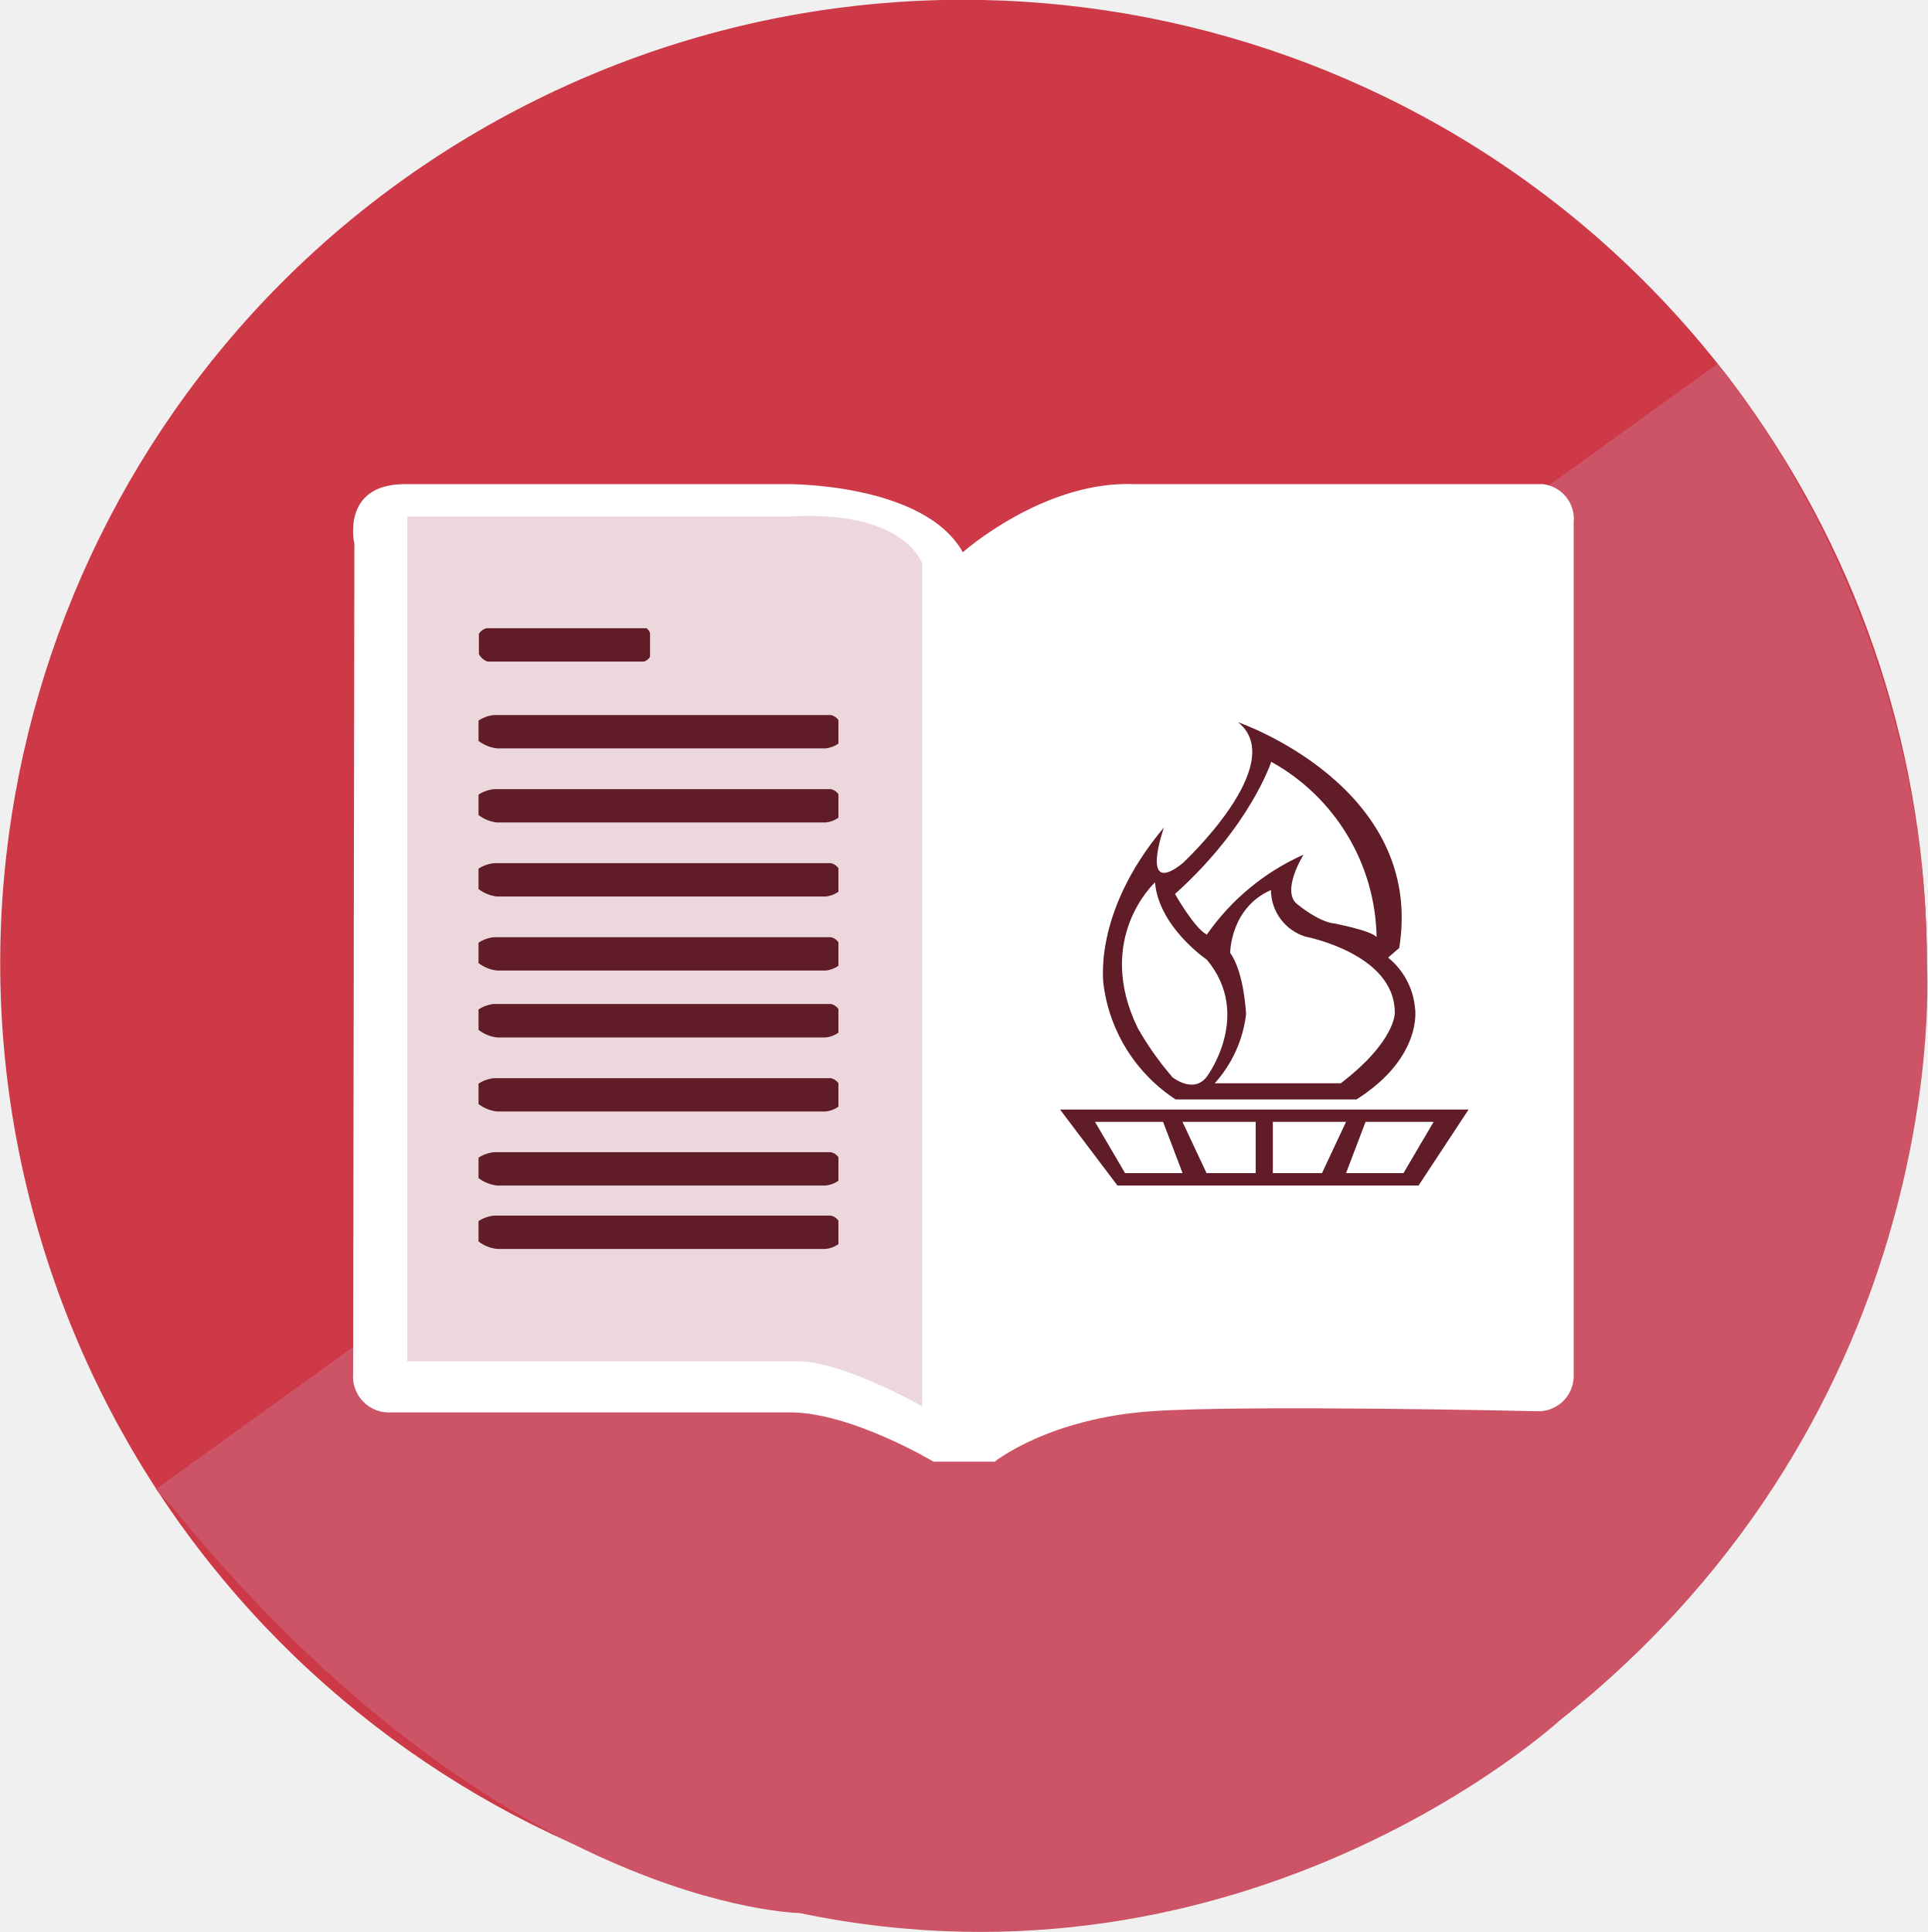
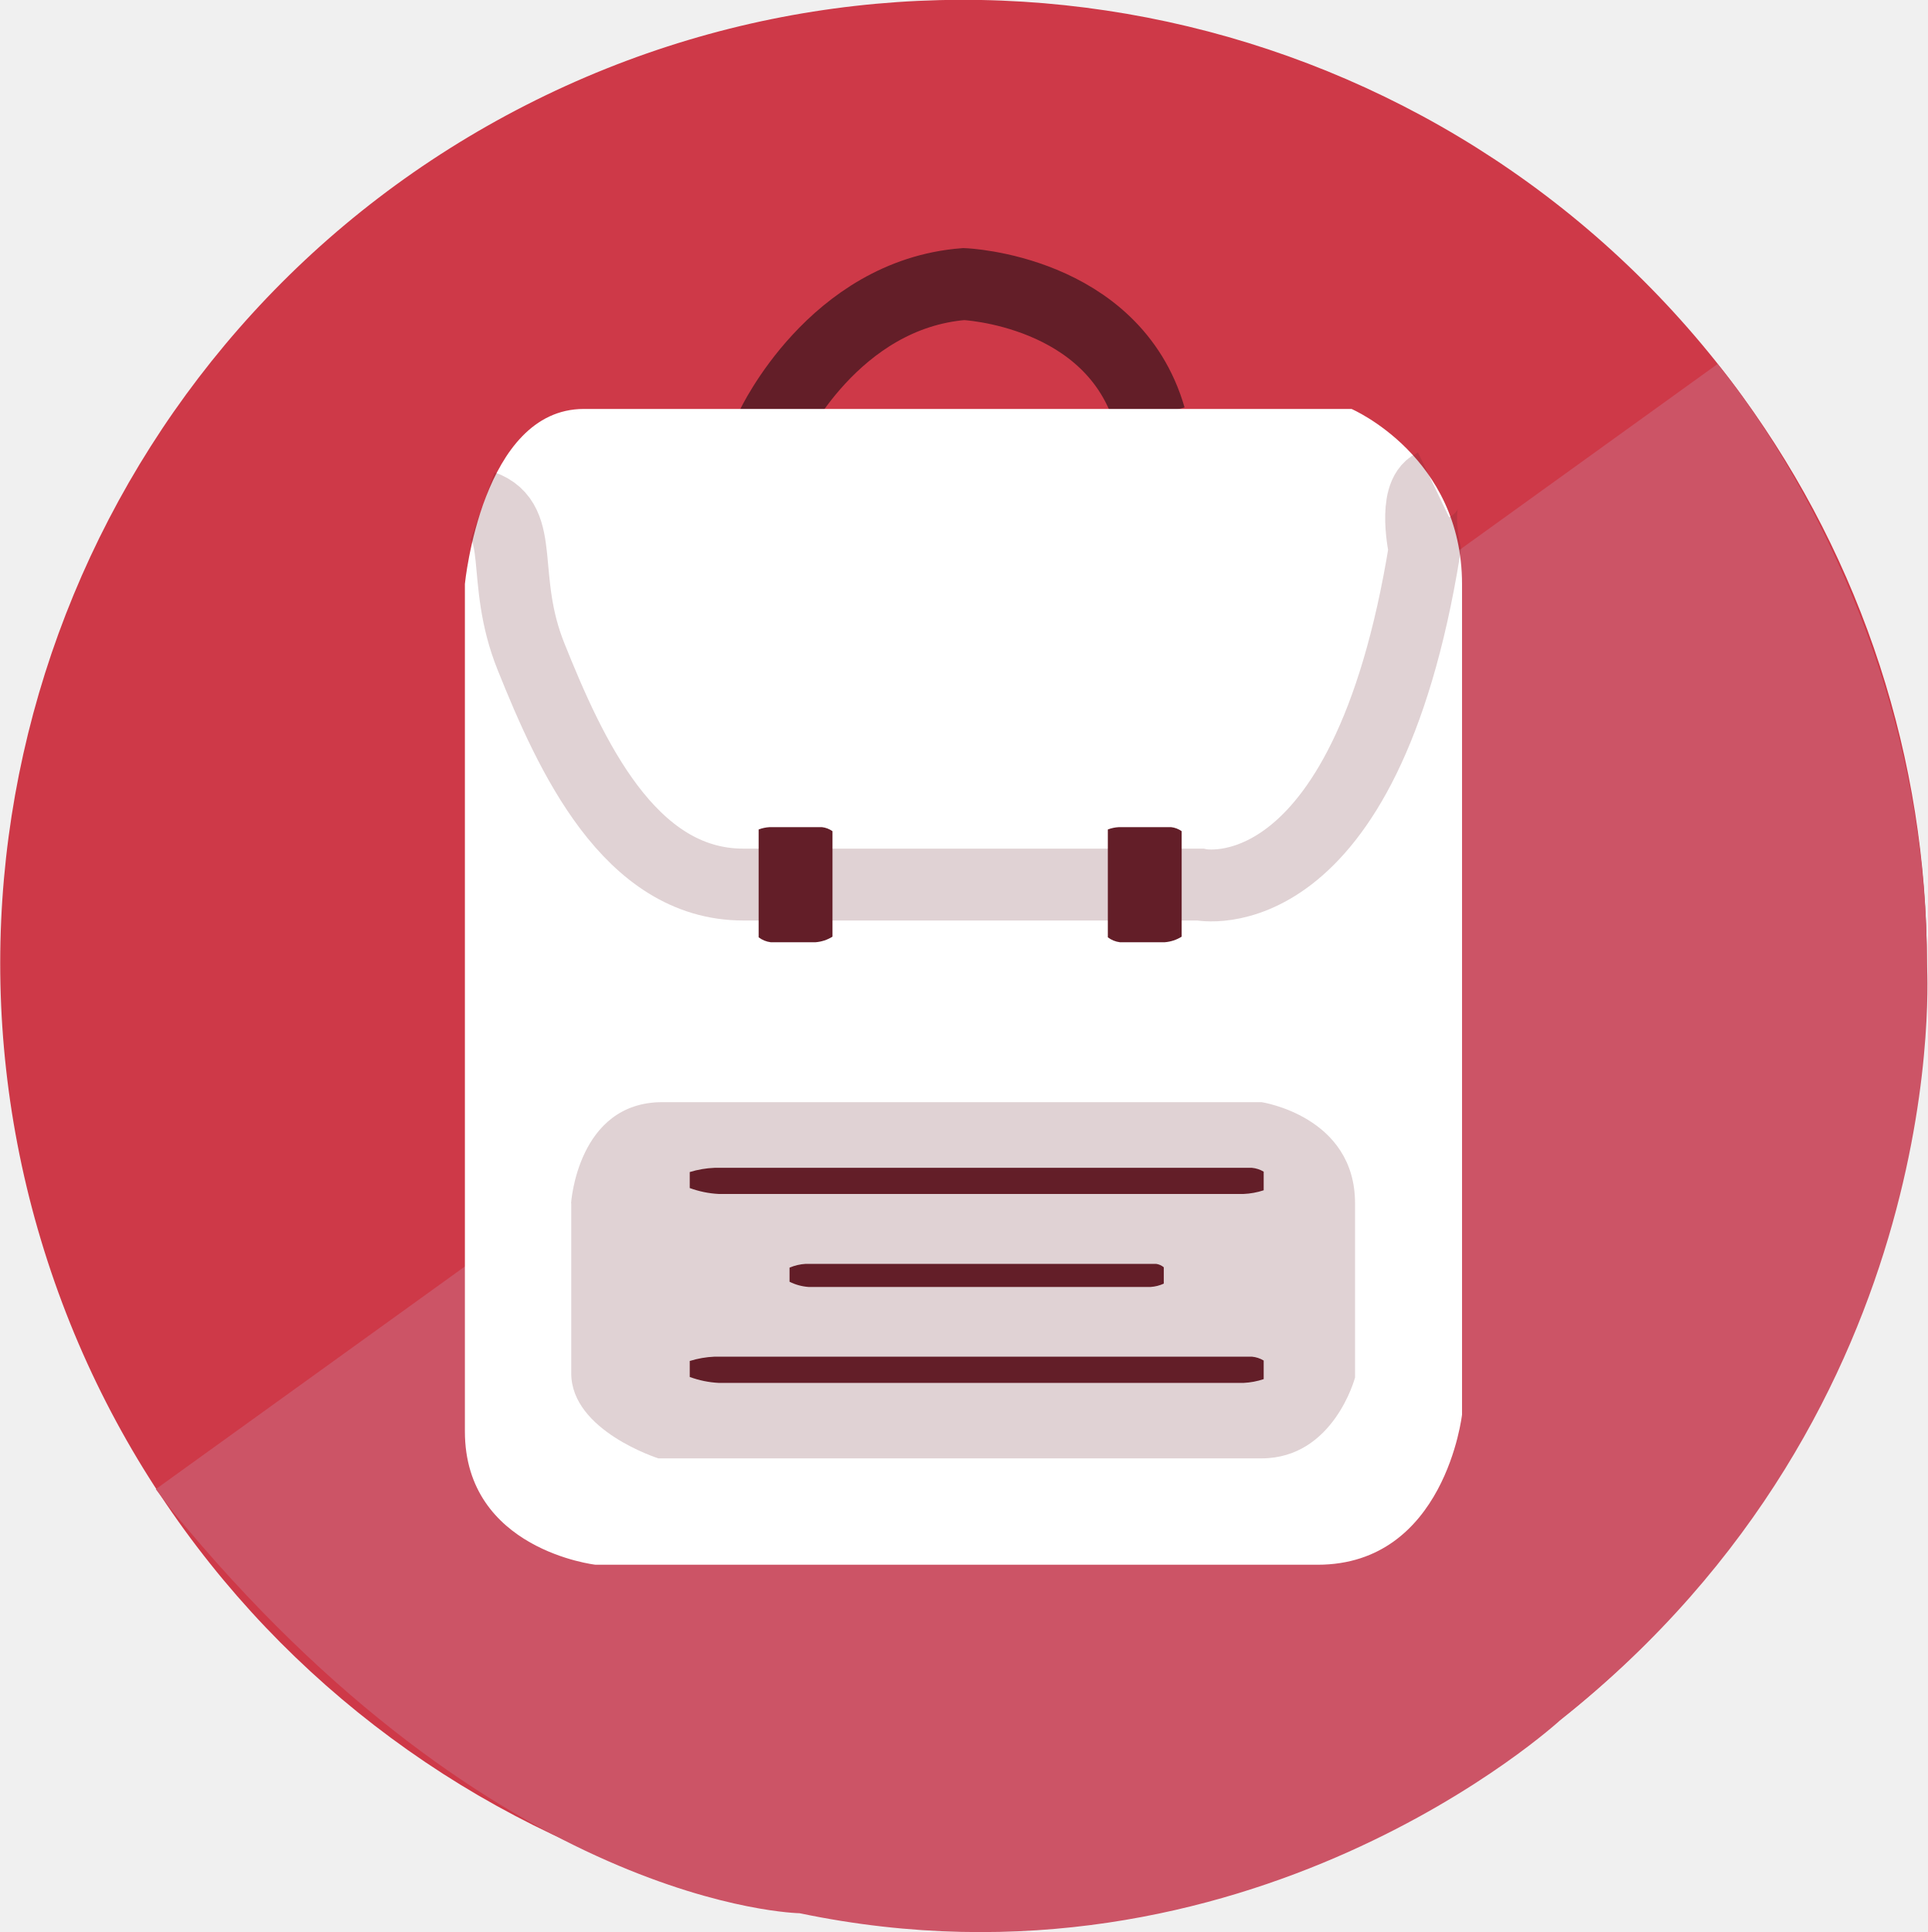
<svg xmlns="http://www.w3.org/2000/svg" id="Layer_1" data-name="Layer 1" viewBox="0 0 214.56 215.05">
  <defs>
-     <style>.cls-1{fill:#ce3948;}.cls-2{fill:#cc5466;}.cls-3{fill:#fff;}.cls-4{fill:#9b374e;opacity:0.2;}.cls-5{fill:#601d27;}</style>
+     <style>.cls-1{fill:#ce3948;}.cls-2{fill:#cc5466;}.cls-3,.cls-6{fill:none;stroke:#631e28;stroke-miterlimit:10;stroke-width:8px;}.cls-4{fill:#fff;}.cls-5,.cls-7{fill:#631e28;}.cls-5,.cls-6{opacity:0.2;}</style>
  </defs>
-   <path class="cls-1" d="M712.5,373A107.23,107.23,0,1,1,692,309.86,107.25,107.25,0,0,1,712.5,373Z" transform="translate(-498 -265.7)" />
-   <path class="cls-2" d="M515.35,431.46L689.19,306.2s23.31,27,23.31,66.75c0,0,3.34,49.17-40.83,84.21,0,0-34.65,31.93-84.66,21.48,0,0-33.33-.48-69.68-45" transform="translate(-498 -265.7)" />
-   <path class="cls-3" d="M537.45,326.26s-1.57-6.67,5.62-6.67h42.63s15.17-.13,19.48,7.58c0,0,9-8,19.09-7.58h45.51a3.91,3.91,0,0,1,3.4,4.27v95a3.93,3.93,0,0,1-4.18,3.92s-32.1-.73-42.76,0c-11.51.78-17.52,5.62-17.52,5.62h-6.8s-9.15-5.49-16-5.49H541.64a4,4,0,0,1-4.33-4.32Z" transform="translate(-498 -265.7)" />
-   <path class="cls-4" d="M543.34,327V323.2H586s11.51-1.13,14.65,5.15v93.89s-9.15-5.23-14.12-5H543.34V323.2" transform="translate(-498 -265.7)" />
-   <path class="cls-5" d="M552.27,339.34h17.42a1.21,1.21,0,0,0,.67-0.53v-2.63a1,1,0,0,0-.39-0.55H552.13a1.47,1.47,0,0,0-.82.61v2.27A1.77,1.77,0,0,0,552.27,339.34Z" transform="translate(-498 -265.7)" />
-   <path class="cls-5" d="M553.33,349h36.59a3,3,0,0,0,1.41-.53v-2.63a1.46,1.46,0,0,0-.82-0.55H553a3.87,3.87,0,0,0-1.73.61v2.27A4.12,4.12,0,0,0,553.33,349Z" transform="translate(-498 -265.7)" />
-   <path class="cls-5" d="M553.33,357.25h36.59a3,3,0,0,0,1.41-.53v-2.63a1.46,1.46,0,0,0-.82-0.55H553a3.87,3.87,0,0,0-1.73.61v2.27A4.12,4.12,0,0,0,553.33,357.25Z" transform="translate(-498 -265.7)" />
-   <path class="cls-5" d="M553.33,365.49h36.59a3,3,0,0,0,1.41-.53v-2.63a1.46,1.46,0,0,0-.82-0.55H553a3.87,3.87,0,0,0-1.73.61v2.27A4.12,4.12,0,0,0,553.33,365.49Z" transform="translate(-498 -265.7)" />
-   <path class="cls-5" d="M553.33,373.73h36.59a3,3,0,0,0,1.41-.53v-2.63a1.46,1.46,0,0,0-.82-0.55H553a3.87,3.87,0,0,0-1.73.61v2.27A4.12,4.12,0,0,0,553.33,373.73Z" transform="translate(-498 -265.7)" />
-   <path class="cls-5" d="M553.33,381.18h36.59a3,3,0,0,0,1.41-.53V378a1.46,1.46,0,0,0-.82-0.55H553a3.87,3.87,0,0,0-1.73.61v2.27A4.12,4.12,0,0,0,553.33,381.18Z" transform="translate(-498 -265.7)" />
-   <path class="cls-5" d="M553.33,389.42h36.59a3,3,0,0,0,1.41-.53v-2.63a1.46,1.46,0,0,0-.82-0.55H553a3.87,3.87,0,0,0-1.73.61v2.27A4.12,4.12,0,0,0,553.33,389.42Z" transform="translate(-498 -265.7)" />
-   <path class="cls-5" d="M553.33,397.66h36.59a3,3,0,0,0,1.41-.53v-2.63a1.46,1.46,0,0,0-.82-0.55H553a3.87,3.87,0,0,0-1.73.61v2.27A4.12,4.12,0,0,0,553.33,397.66Z" transform="translate(-498 -265.7)" />
-   <path class="cls-5" d="M553.33,404.72h36.59a3,3,0,0,0,1.41-.53v-2.63a1.46,1.46,0,0,0-.82-0.55H553a3.87,3.87,0,0,0-1.73.61v2.27A4.12,4.12,0,0,0,553.33,404.72Z" transform="translate(-498 -265.7)" />
-   <path class="cls-5" d="M655.52,377.93a8.17,8.17,0,0,0-3-5.64l1.24-1.07c2.89-18-17.94-25.13-17.94-25.13,5.78,4.64-6.19,15.71-6.19,15.71-4.85,3.85-2.06-4-2.06-4-8.15,9.69-6.7,17.7-6.7,17.7a18,18,0,0,0,8,12.58H649C656.45,383.35,655.52,377.93,655.52,377.93Zm-16-27.43A22.75,22.75,0,0,1,651.24,370c-0.69-.75-4.72-1.51-4.72-1.51-1.77-.2-4-2.06-4-2.06-2.06-1.38.59-5.6,0.59-5.6a26,26,0,0,0-10.77,8.9c-1.38-.69-3.54-4.52-3.54-4.52C637.23,357.62,639.51,350.49,639.51,350.49Zm-11.09,35a33.84,33.84,0,0,1-3.78-5.37c-4.87-10,1.92-16.21,1.92-16.21,0.44,5,5.78,8.61,5.78,8.61,5.12,6.16,0,13,0,13C630.82,387.56,628.42,385.53,628.42,385.53Zm18.79,0.78h-14a13.91,13.91,0,0,0,3.49-7.69s-0.2-4.66-1.77-6.82c0,0,0-5,4.54-7a5.44,5.44,0,0,0,3.86,5.19s9.87,1.88,9.92,8.38C653.3,378.37,653.4,381.59,647.21,386.31Z" transform="translate(-498 -265.7)" />
-   <path class="cls-5" d="M616,389.2l6.39,8.46h33.52l5.57-8.46H616Zm7.24,7.08-3.35-5.71h7.58l2.17,5.71h-6.39Zm14.54,0h-5.47l-2.68-5.71h8.15v5.71Zm1.91,0v-5.71h8.15l-2.68,5.71h-5.47Zm14.54,0h-6.39l2.17-5.71h7.58Z" transform="translate(-498 -265.7)" />
+   <path class="cls-1" d="M694.21,368.73a107.23,107.23,0,1,1-20.51-63.1A107.25,107.25,0,0,1,694.21,368.73Z" transform="translate(-479.71 -261.48)" />
+   <path class="cls-2" d="M497.05,427.24L670.9,302s23.31,27,23.31,66.75c0,0,3.34,49.17-40.83,84.21,0,0-34.65,31.93-84.66,21.48,0,0-33.62-.51-70-45" transform="translate(-479.71 -261.48)" />
+   <path class="cls-3" d="M565.63,308.94S572.5,294.25,587,293.1c0,0,16.63.65,20.73,14.84" transform="translate(-479.71 -261.48)" />
+   <path class="cls-4" d="M531.46,326.48S533.35,307,544.7,307h85.46s12.3,5.29,12.3,19.51v92.43s-1.89,16.71-16.08,16.71H546S531.46,434,531.46,420.8V326.48Z" transform="translate(-479.71 -261.48)" />
+   <path class="cls-5" d="M543.28,395.42s0.71-11.26,10.17-11.26h66.69s10.41,1.56,10.41,11.26v19.39s-2.37,9-10.41,9H553s-9.7-3.07-9.7-9.46V395.42Z" transform="translate(-479.71 -261.48)" />
+   <path class="cls-6" d="M533.42,317.82c4.91,1.74,1.87,8,5.41,16.77,4.38,10.91,10.92,25.35,23.61,25.35h50.85s18.32,3.91,25-37.29c0,0-1.35-6.07,1-7.2" transform="translate(-479.71 -261.48)" />
+   <path class="cls-7" d="M559.72,394.38h58.42a8.3,8.3,0,0,0,2.24-.41V391.9a3.07,3.07,0,0,0-1.31-.43H559.25a10.84,10.84,0,0,0-2.76.47v1.78A11,11,0,0,0,559.72,394.38Z" transform="translate(-479.71 -261.48)" />
+   <path class="cls-7" d="M569.71,404.73H607.8a4.18,4.18,0,0,0,1.46-.37v-1.82a1.69,1.69,0,0,0-.86-0.38h-39a5.43,5.43,0,0,0-1.8.42v1.57A5.59,5.59,0,0,0,569.71,404.73Z" transform="translate(-479.71 -261.48)" />
+   <path class="cls-7" d="M559.72,415.41h58.42a8.27,8.27,0,0,0,2.24-.42v-2.07a3.07,3.07,0,0,0-1.31-.43H559.25a10.81,10.81,0,0,0-2.76.48v1.78A11,11,0,0,0,559.72,415.41Z" transform="translate(-479.71 -261.48)" />
+   <path class="cls-7" d="M572.38,365.74V354a2.49,2.49,0,0,0-1.17-.45h-5.83a3.94,3.94,0,0,0-1.22.26v12a2.75,2.75,0,0,0,1.34.55h5A4.15,4.15,0,0,0,572.38,365.74Z" transform="translate(-479.71 -261.48)" />
+   <path class="cls-7" d="M611.25,365.74V354a2.49,2.49,0,0,0-1.17-.45h-5.83a3.94,3.94,0,0,0-1.22.26v12a2.75,2.75,0,0,0,1.34.55h5A4.15,4.15,0,0,0,611.25,365.74Z" transform="translate(-479.71 -261.48)" />
</svg>
